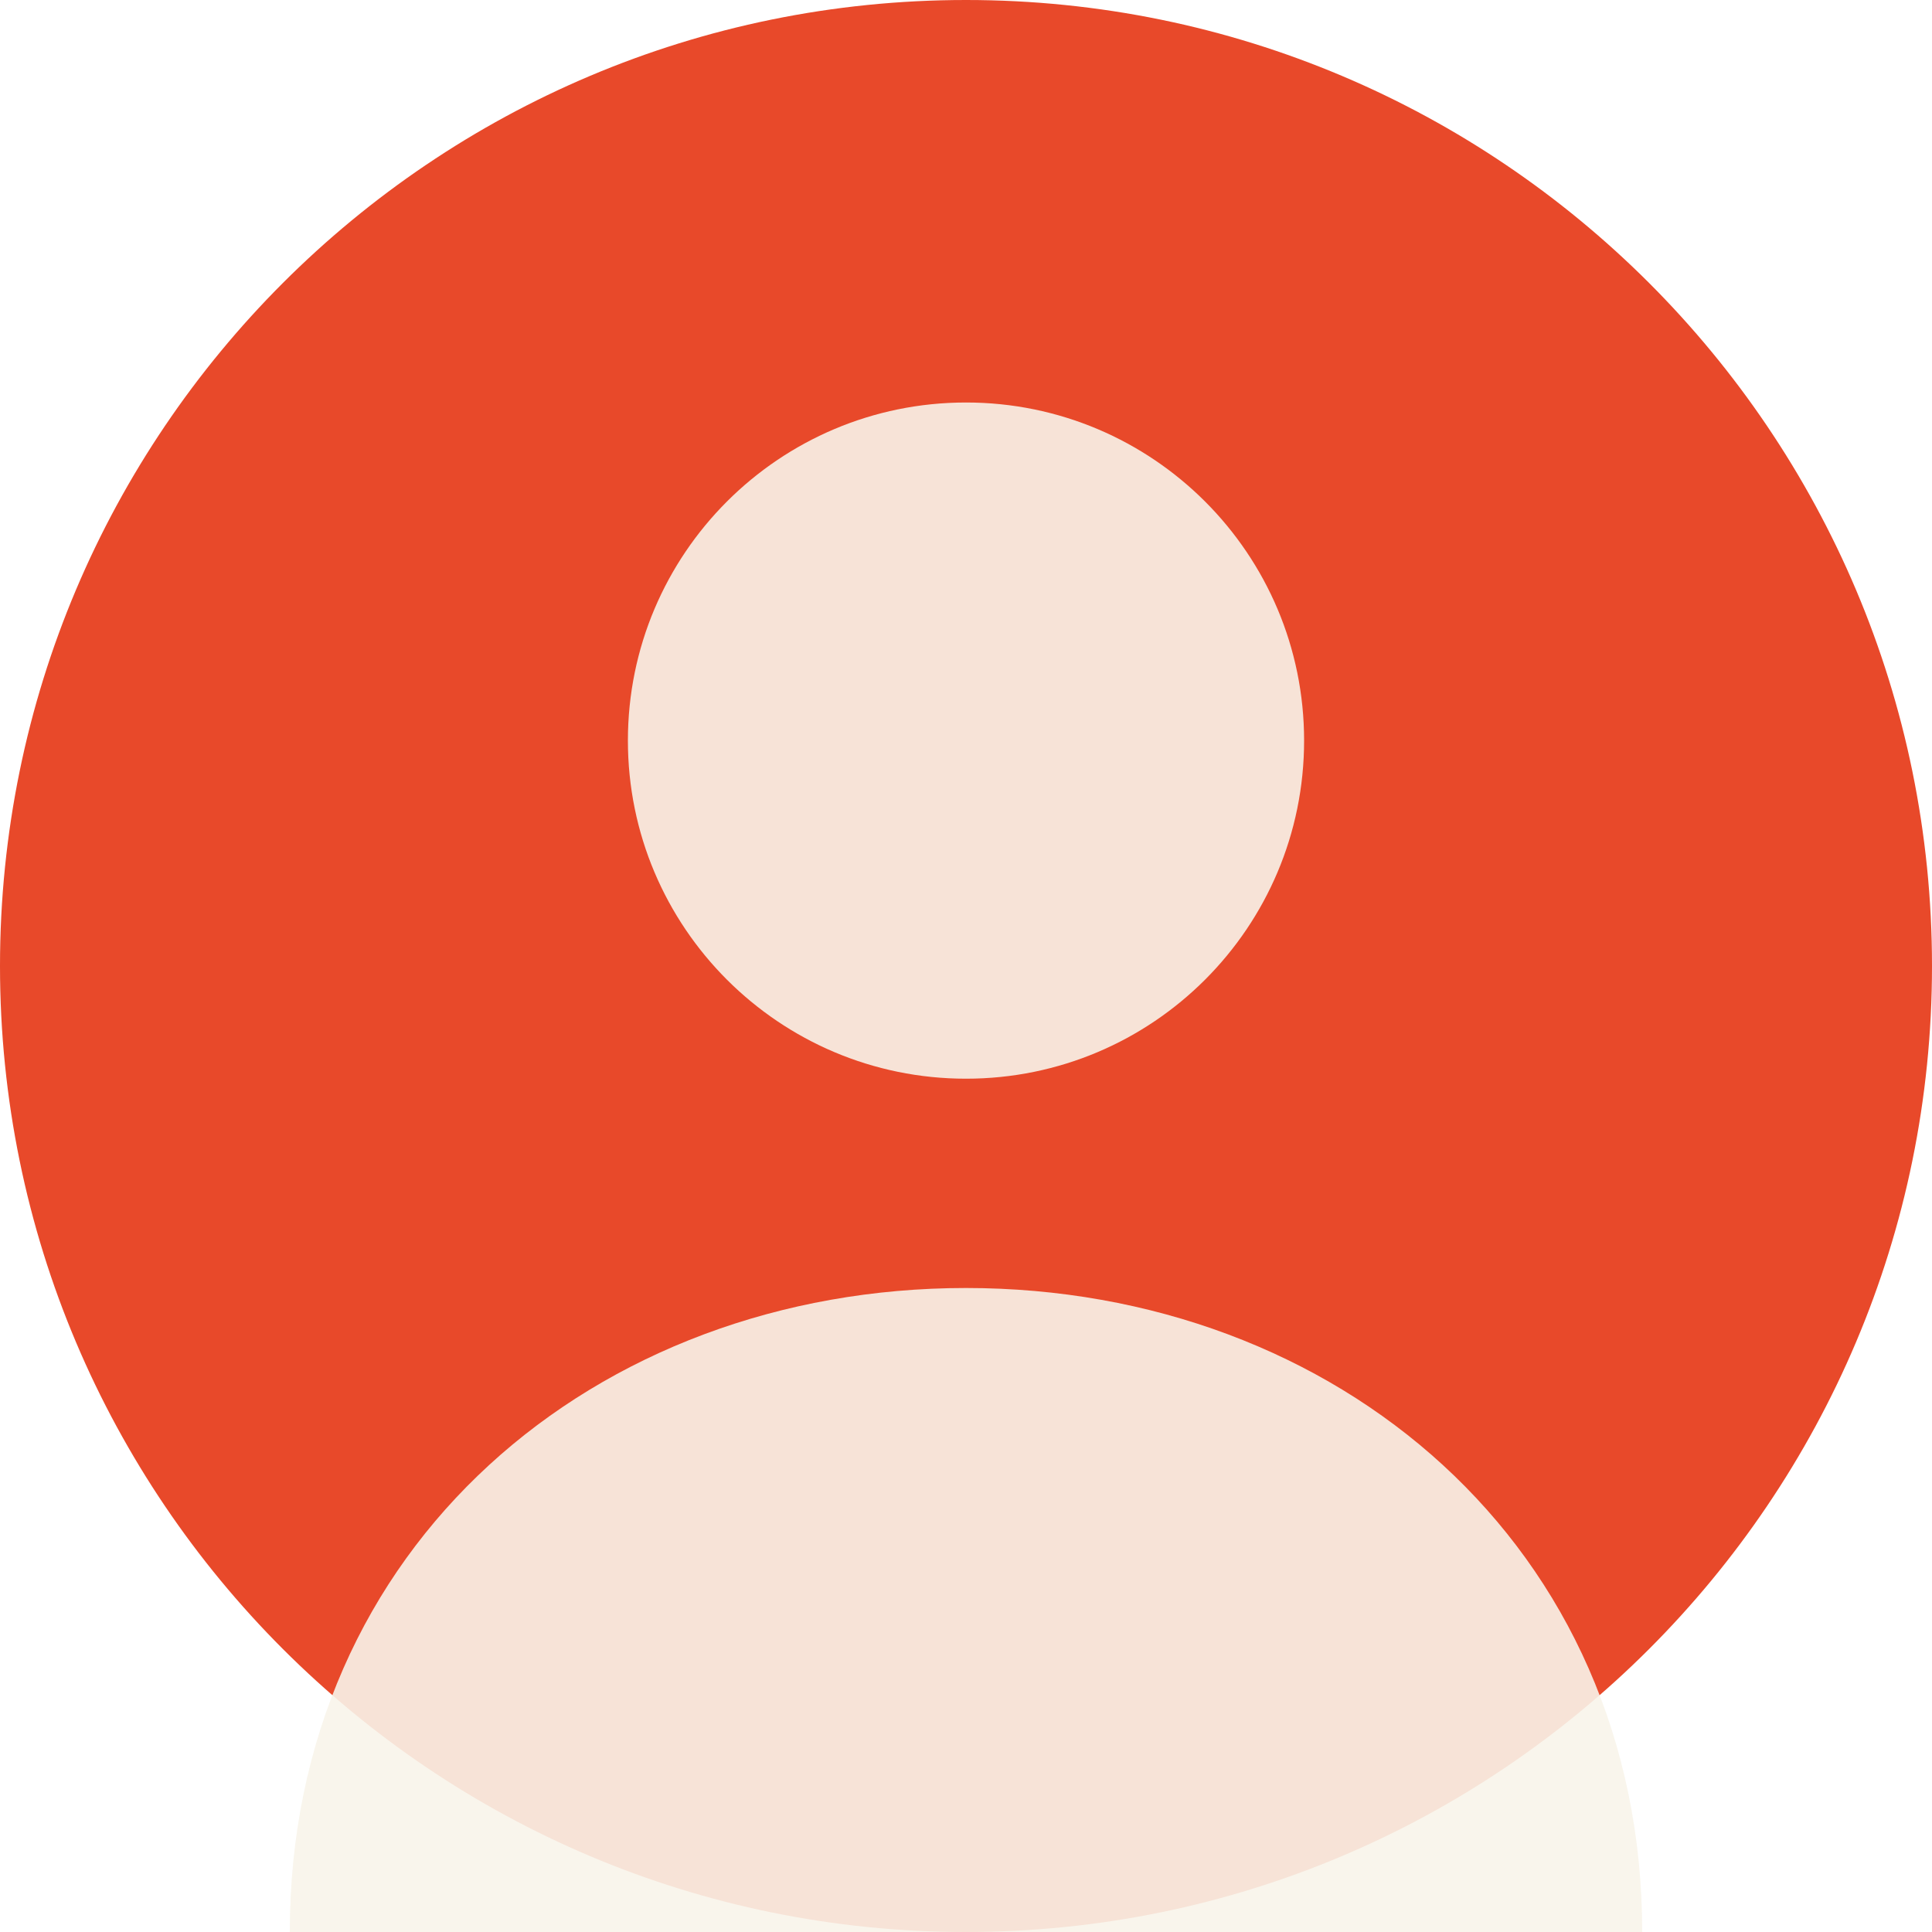
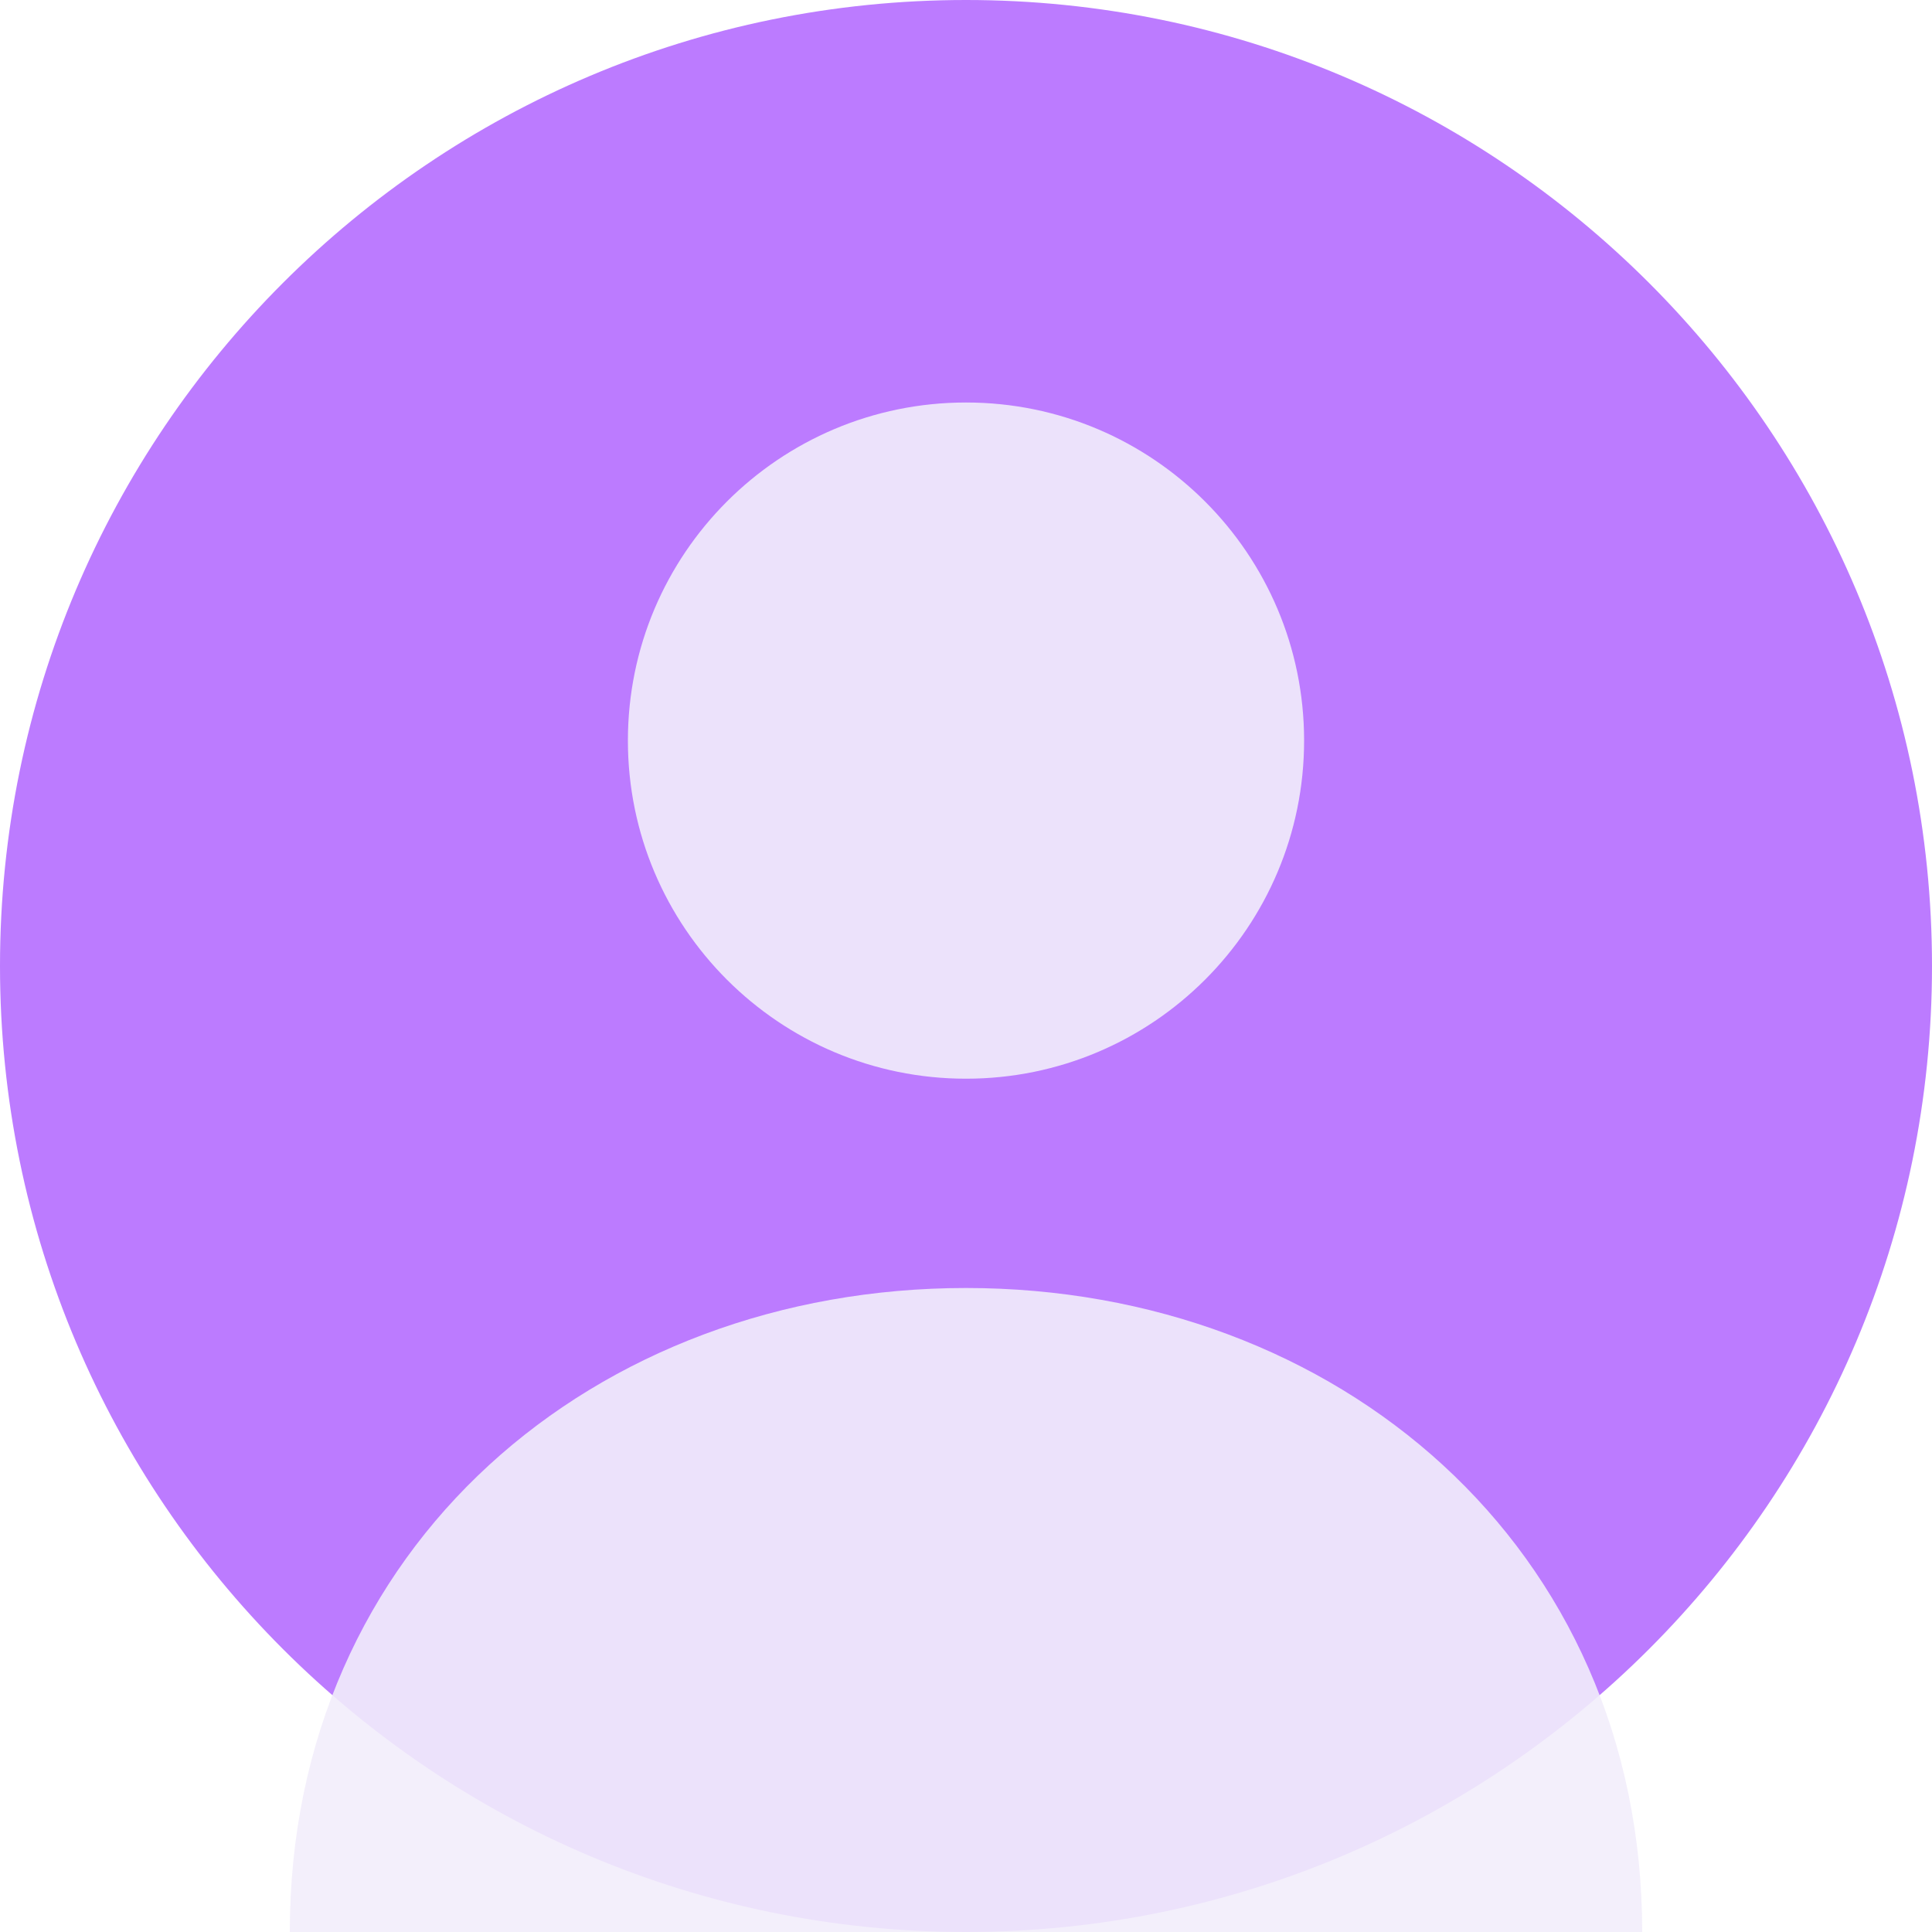
<svg xmlns="http://www.w3.org/2000/svg" viewBox="0 0 120 120" width="120" height="120" role="img" aria-label="Member portrait">
-   <rect width="120" height="120" rx="60" fill="#E8492A" />
-   <circle cx="60" cy="46" r="21" fill="#F8F4EA" opacity="0.9" />
-   <path d="M18 120c0-24 19-40 42-40s42 16 42 40z" fill="#F8F4EA" opacity="0.9" />
+   <rect width="120" height="120" rx="60" fill="#BC7BFF" />
+   <circle cx="60" cy="46" r="21" fill="#F2EDFB" opacity="0.9" />
+   <path d="M18 120c0-24 19-40 42-40s42 16 42 40z" fill="#F2EDFB" opacity="0.9" />
</svg>
